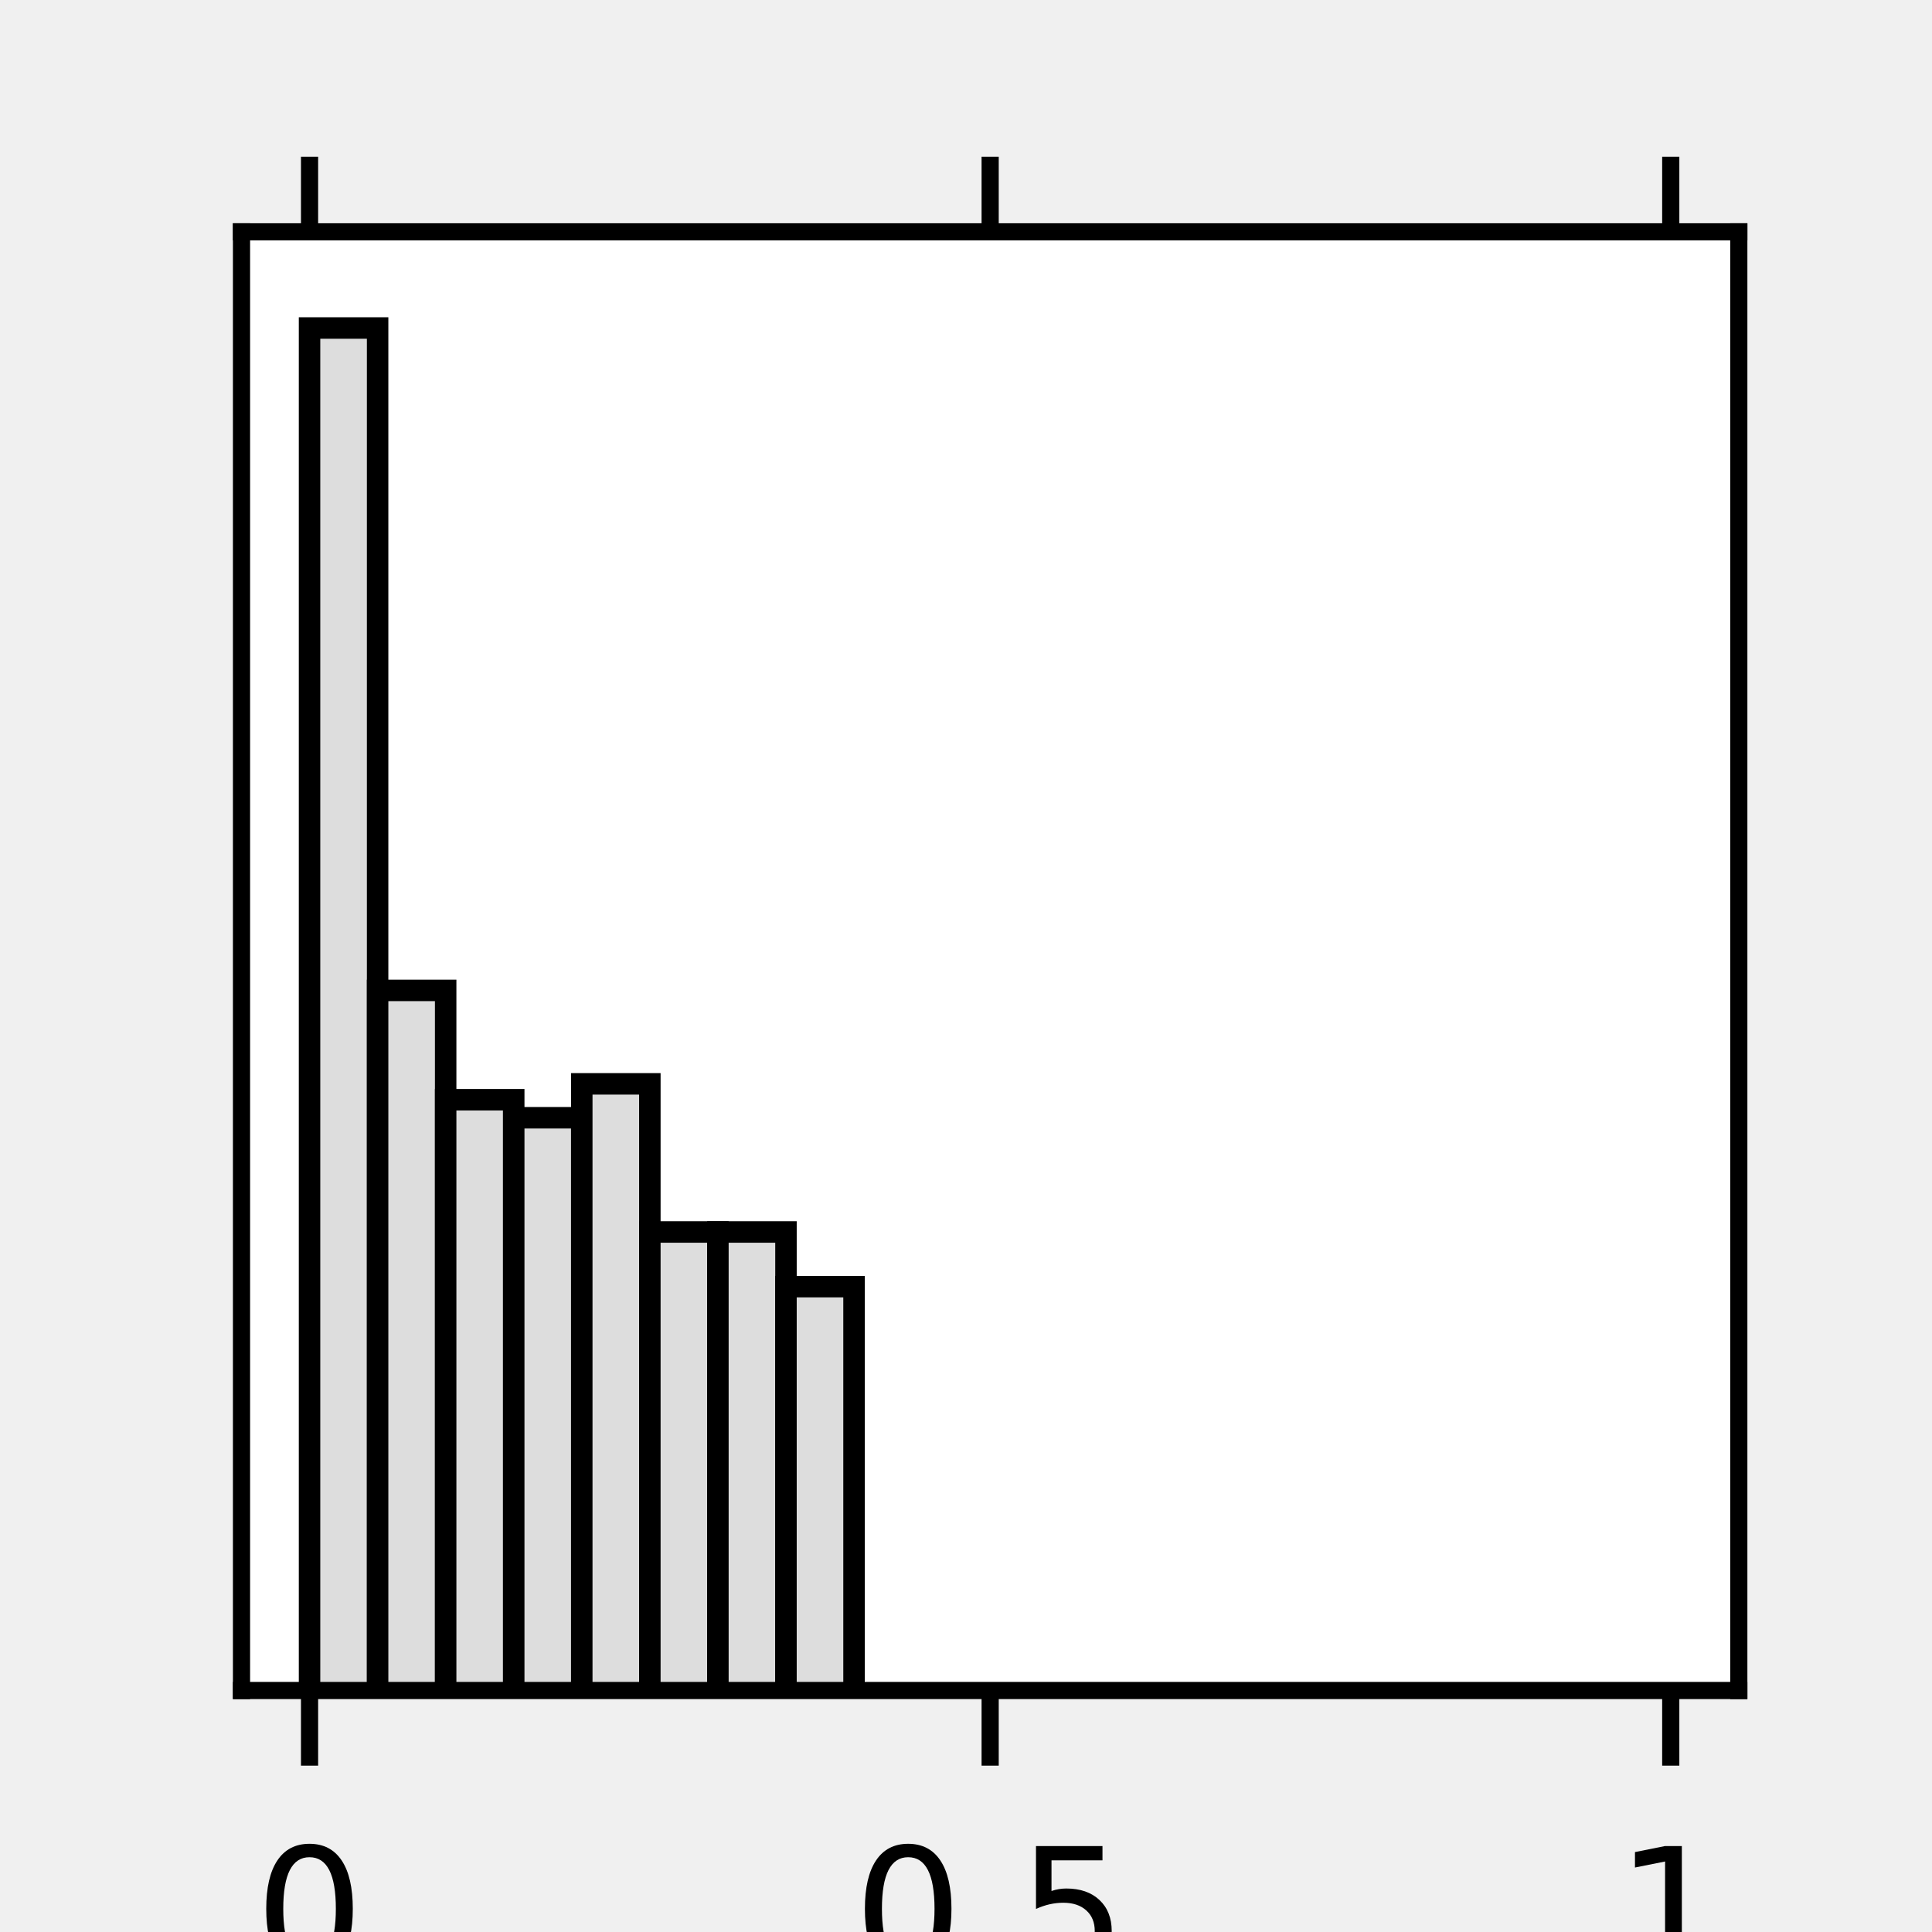
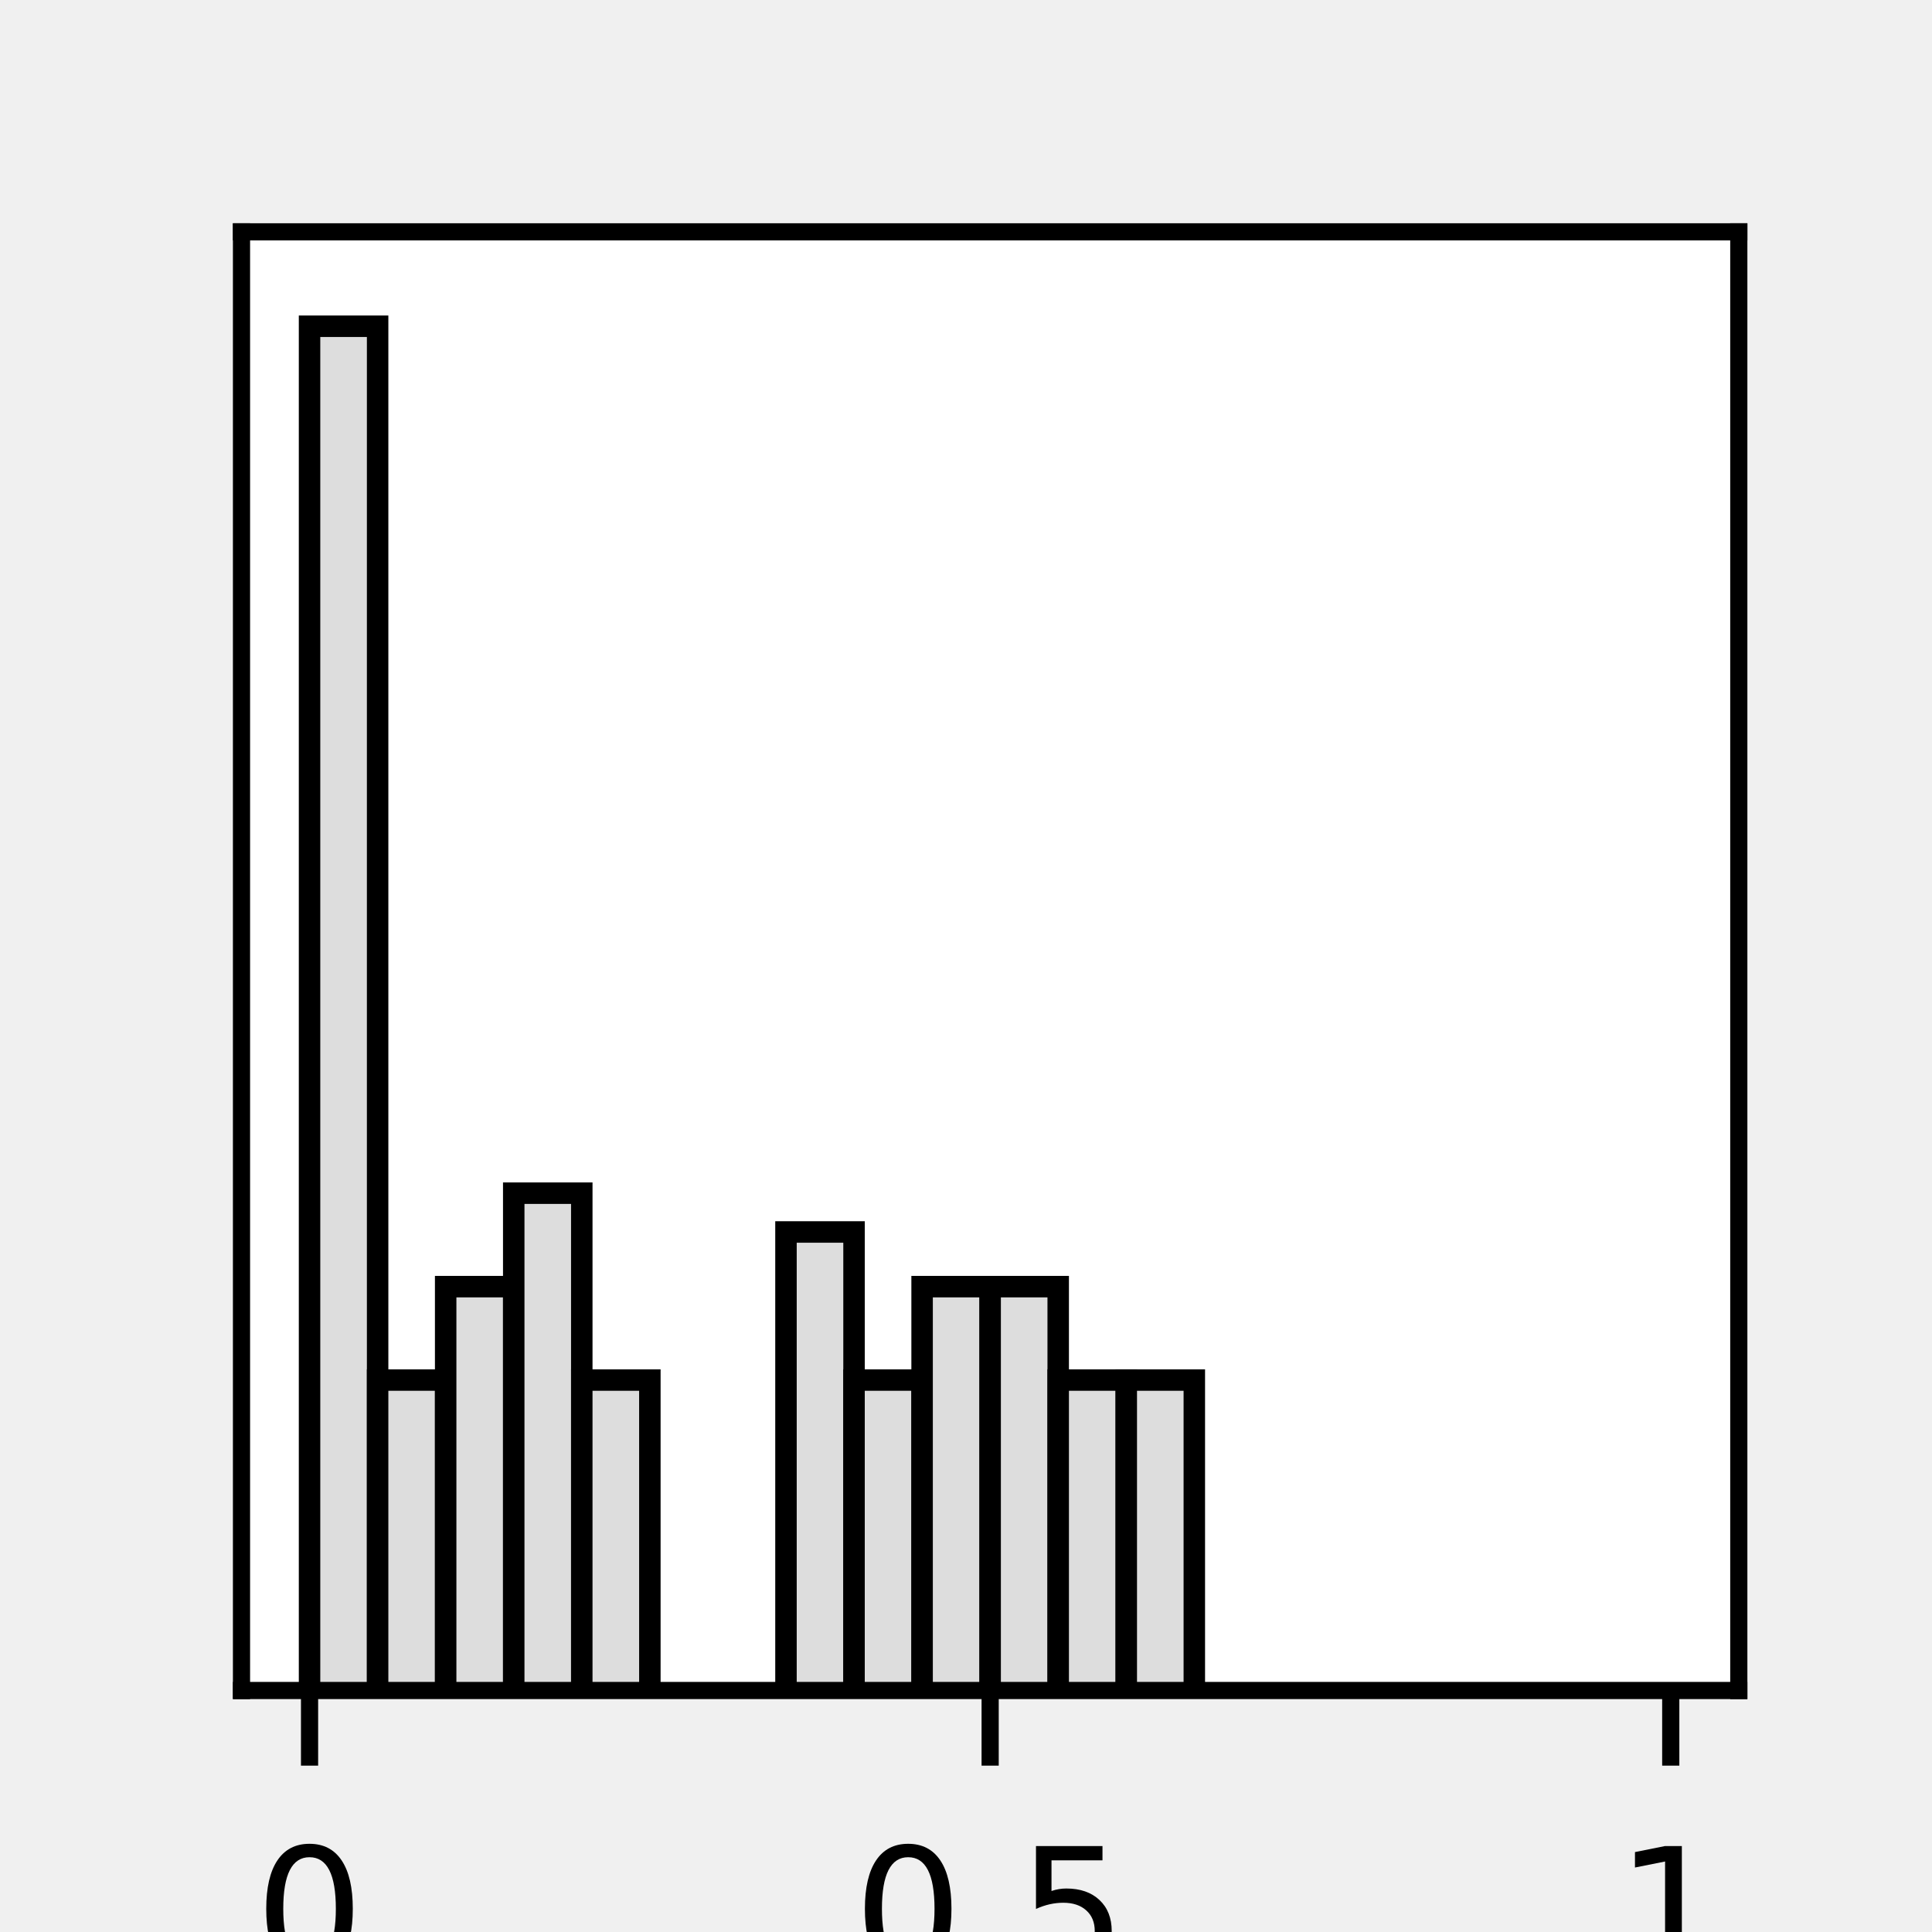
<svg xmlns="http://www.w3.org/2000/svg" xmlns:xlink="http://www.w3.org/1999/xlink" height="90pt" version="1.1" viewBox="0 0 90 90" width="90pt">
  <defs>
    <style type="text/css">*{stroke-linecap:butt;stroke-linejoin:round;}</style>
  </defs>
  <g id="figure_1">
    <g id="patch_1">
      <path d="M 0 90  L 90 90  L 90 0  L 0 0  z " style="fill:none;" />
    </g>
    <g id="axes_1">
      <g id="patch_2">
        <path d="M 11.25 78.75  L 81 78.75  L 81 10.8  L 11.25 10.8  z " style="fill:#ffffff;" />
      </g>
      <g id="patch_3">
-         <path clip-path="url(#pd0a450eb4e)" d="M 14.42 14524.905  L 17.591 14524.905  L 17.591 15.28  L 14.42 15.28  z " style="fill:#dddddd;stroke:#000000;stroke-linejoin:miter;" />
+         <path clip-path="url(#pfd400a68a3)" d="M 14.42 14524.905  L 17.591 14524.905  L 17.591 15.198  L 14.42 15.198  z " style="fill:#dddddd;stroke:#000000;stroke-linejoin:miter;" />
      </g>
      <g id="patch_4">
-         <path clip-path="url(#pd0a450eb4e)" d="M 17.591 14524.905  L 20.761 14524.905  L 20.761 46.137  L 17.591 46.137  z " style="fill:#dddddd;stroke:#000000;stroke-linejoin:miter;" />
+         <path clip-path="url(#pfd400a68a3)" d="M 17.591 14524.905  L 20.761 14524.905  L 20.761 64.289  L 17.591 64.289  z " style="fill:#dddddd;stroke:#000000;stroke-linejoin:miter;" />
      </g>
      <g id="patch_5">
-         <path clip-path="url(#pd0a450eb4e)" d="M 20.761 14524.905  L 23.932 14524.905  L 23.932 51.23  L 20.761 51.23  z " style="fill:#dddddd;stroke:#000000;stroke-linejoin:miter;" />
+         <path clip-path="url(#pfd400a68a3)" d="M 20.761 14524.905  L 23.932 14524.905  L 23.932 59.936  L 20.761 59.936  z " style="fill:#dddddd;stroke:#000000;stroke-linejoin:miter;" />
      </g>
      <g id="patch_6">
-         <path clip-path="url(#pd0a450eb4e)" d="M 23.932 14524.905  L 27.102 14524.905  L 27.102 52.069  L 23.932 52.069  z " style="fill:#dddddd;stroke:#000000;stroke-linejoin:miter;" />
+         <path clip-path="url(#pfd400a68a3)" d="M 23.932 14524.905  L 27.102 14524.905  L 27.102 55.583  L 23.932 55.583  z " style="fill:#dddddd;stroke:#000000;stroke-linejoin:miter;" />
      </g>
      <g id="patch_7">
-         <path clip-path="url(#pd0a450eb4e)" d="M 27.102 14524.905  L 30.273 14524.905  L 30.273 50.49  L 27.102 50.49  z " style="fill:#dddddd;stroke:#000000;stroke-linejoin:miter;" />
+         <path clip-path="url(#pfd400a68a3)" d="M 27.102 14524.905  L 30.273 14524.905  L 30.273 64.289  L 27.102 64.289  z " style="fill:#dddddd;stroke:#000000;stroke-linejoin:miter;" />
      </g>
      <g id="patch_8">
-         <path clip-path="url(#pd0a450eb4e)" d="M 30.273 14524.905  L 33.443 14524.905  L 33.443 57.39  L 30.273 57.39  z " style="fill:#dddddd;stroke:#000000;stroke-linejoin:miter;" />
+         <path clip-path="url(#pfd400a68a3)" d="M 30.273 14524.905  L 33.443 14524.905  L 33.443 14524.905  L 30.273 14524.905  z " style="fill:#dddddd;stroke:#000000;stroke-linejoin:miter;" />
      </g>
      <g id="patch_9">
-         <path clip-path="url(#pd0a450eb4e)" d="M 33.443 14524.905  L 36.614 14524.905  L 36.614 57.39  L 33.443 57.39  z " style="fill:#dddddd;stroke:#000000;stroke-linejoin:miter;" />
+         <path clip-path="url(#pfd400a68a3)" d="M 33.443 14524.905  L 36.614 14524.905  L 36.614 14524.905  L 33.443 14524.905  z " style="fill:#dddddd;stroke:#000000;stroke-linejoin:miter;" />
      </g>
      <g id="patch_10">
-         <path clip-path="url(#pd0a450eb4e)" d="M 36.614 14524.905  L 39.784 14524.905  L 39.784 59.936  L 36.614 59.936  z " style="fill:#dddddd;stroke:#000000;stroke-linejoin:miter;" />
+         <path clip-path="url(#pfd400a68a3)" d="M 36.614 14524.905  L 39.784 14524.905  L 39.784 57.39  L 36.614 57.39  z " style="fill:#dddddd;stroke:#000000;stroke-linejoin:miter;" />
      </g>
      <g id="patch_11">
-         <path clip-path="url(#pd0a450eb4e)" d="M 39.784 14524.905  L 42.955 14524.905  L 42.955 14524.905  L 39.784 14524.905  z " style="fill:#dddddd;stroke:#000000;stroke-linejoin:miter;" />
+         <path clip-path="url(#pfd400a68a3)" d="M 39.784 14524.905  L 42.955 14524.905  L 42.955 64.289  L 39.784 64.289  z " style="fill:#dddddd;stroke:#000000;stroke-linejoin:miter;" />
      </g>
      <g id="patch_12">
-         <path clip-path="url(#pd0a450eb4e)" d="M 42.955 14524.905  L 46.125 14524.905  L 46.125 14524.905  L 42.955 14524.905  z " style="fill:#dddddd;stroke:#000000;stroke-linejoin:miter;" />
+         <path clip-path="url(#pfd400a68a3)" d="M 42.955 14524.905  L 46.125 14524.905  L 46.125 59.936  L 42.955 59.936  z " style="fill:#dddddd;stroke:#000000;stroke-linejoin:miter;" />
      </g>
      <g id="patch_13">
-         <path clip-path="url(#pd0a450eb4e)" d="M 46.125 14524.905  L 49.295 14524.905  L 49.295 14524.905  L 46.125 14524.905  z " style="fill:#dddddd;stroke:#000000;stroke-linejoin:miter;" />
+         <path clip-path="url(#pfd400a68a3)" d="M 46.125 14524.905  L 49.295 14524.905  L 49.295 59.936  L 46.125 59.936  z " style="fill:#dddddd;stroke:#000000;stroke-linejoin:miter;" />
      </g>
      <g id="patch_14">
-         <path clip-path="url(#pd0a450eb4e)" d="M 49.295 14524.905  L 52.466 14524.905  L 52.466 14524.905  L 49.295 14524.905  z " style="fill:#dddddd;stroke:#000000;stroke-linejoin:miter;" />
+         <path clip-path="url(#pfd400a68a3)" d="M 49.295 14524.905  L 52.466 14524.905  L 52.466 64.289  L 49.295 64.289  z " style="fill:#dddddd;stroke:#000000;stroke-linejoin:miter;" />
      </g>
      <g id="patch_15">
-         <path clip-path="url(#pd0a450eb4e)" d="M 52.466 14524.905  L 55.636 14524.905  L 55.636 14524.905  L 52.466 14524.905  z " style="fill:#dddddd;stroke:#000000;stroke-linejoin:miter;" />
+         <path clip-path="url(#pfd400a68a3)" d="M 52.466 14524.905  L 55.636 14524.905  L 55.636 64.289  L 52.466 64.289  z " style="fill:#dddddd;stroke:#000000;stroke-linejoin:miter;" />
      </g>
      <g id="patch_16">
-         <path clip-path="url(#pd0a450eb4e)" d="M 55.636 14524.905  L 58.807 14524.905  L 58.807 14524.905  L 55.636 14524.905  z " style="fill:#dddddd;stroke:#000000;stroke-linejoin:miter;" />
+         <path clip-path="url(#pfd400a68a3)" d="M 55.636 14524.905  L 58.807 14524.905  L 58.807 14524.905  L 55.636 14524.905  z " style="fill:#dddddd;stroke:#000000;stroke-linejoin:miter;" />
      </g>
      <g id="patch_17">
-         <path clip-path="url(#pd0a450eb4e)" d="M 58.807 14524.905  L 61.977 14524.905  L 61.977 14524.905  L 58.807 14524.905  z " style="fill:#dddddd;stroke:#000000;stroke-linejoin:miter;" />
+         <path clip-path="url(#pfd400a68a3)" d="M 58.807 14524.905  L 61.977 14524.905  L 61.977 14524.905  L 58.807 14524.905  z " style="fill:#dddddd;stroke:#000000;stroke-linejoin:miter;" />
      </g>
      <g id="patch_18">
-         <path clip-path="url(#pd0a450eb4e)" d="M 61.977 14524.905  L 65.148 14524.905  L 65.148 14524.905  L 61.977 14524.905  z " style="fill:#dddddd;stroke:#000000;stroke-linejoin:miter;" />
+         <path clip-path="url(#pfd400a68a3)" d="M 61.977 14524.905  L 65.148 14524.905  L 65.148 14524.905  L 61.977 14524.905  z " style="fill:#dddddd;stroke:#000000;stroke-linejoin:miter;" />
      </g>
      <g id="patch_19">
-         <path clip-path="url(#pd0a450eb4e)" d="M 65.148 14524.905  L 68.318 14524.905  L 68.318 14524.905  L 65.148 14524.905  z " style="fill:#dddddd;stroke:#000000;stroke-linejoin:miter;" />
+         <path clip-path="url(#pfd400a68a3)" d="M 65.148 14524.905  L 68.318 14524.905  L 68.318 14524.905  L 65.148 14524.905  z " style="fill:#dddddd;stroke:#000000;stroke-linejoin:miter;" />
      </g>
      <g id="patch_20">
-         <path clip-path="url(#pd0a450eb4e)" d="M 68.318 14524.905  L 71.489 14524.905  L 71.489 14524.905  L 68.318 14524.905  z " style="fill:#dddddd;stroke:#000000;stroke-linejoin:miter;" />
+         <path clip-path="url(#pfd400a68a3)" d="M 68.318 14524.905  L 71.489 14524.905  L 71.489 14524.905  L 68.318 14524.905  z " style="fill:#dddddd;stroke:#000000;stroke-linejoin:miter;" />
      </g>
      <g id="patch_21">
-         <path clip-path="url(#pd0a450eb4e)" d="M 71.489 14524.905  L 74.659 14524.905  L 74.659 14524.905  L 71.489 14524.905  z " style="fill:#dddddd;stroke:#000000;stroke-linejoin:miter;" />
+         <path clip-path="url(#pfd400a68a3)" d="M 71.489 14524.905  L 74.659 14524.905  L 74.659 14524.905  L 71.489 14524.905  z " style="fill:#dddddd;stroke:#000000;stroke-linejoin:miter;" />
      </g>
      <g id="patch_22">
-         <path clip-path="url(#pd0a450eb4e)" d="M 74.659 14524.905  L 77.83 14524.905  L 77.83 14524.905  L 74.659 14524.905  z " style="fill:#dddddd;stroke:#000000;stroke-linejoin:miter;" />
+         <path clip-path="url(#pfd400a68a3)" d="M 74.659 14524.905  L 77.83 14524.905  L 77.83 14524.905  L 74.659 14524.905  z " style="fill:#dddddd;stroke:#000000;stroke-linejoin:miter;" />
+       </g>
+       <g id="patch_23">
+         <path clip-path="url(#pfd400a68a3)" d="M 14.42 14524.905  L 17.591 14524.905  L 17.591 14524.905  L 14.42 14524.905  z " style="fill:#2ca02c;opacity:0.6;stroke:#000000;stroke-linejoin:miter;" />
+       </g>
+       <g id="patch_24">
+         <path clip-path="url(#pfd400a68a3)" d="M 17.591 14524.905  L 20.761 14524.905  L 20.761 14524.905  L 17.591 14524.905  z " style="fill:#2ca02c;opacity:0.6;stroke:#000000;stroke-linejoin:miter;" />
+       </g>
+       <g id="patch_25">
+         <path clip-path="url(#pfd400a68a3)" d="M 20.761 14524.905  L 23.932 14524.905  L 23.932 14524.905  L 20.761 14524.905  z " style="fill:#2ca02c;opacity:0.6;stroke:#000000;stroke-linejoin:miter;" />
+       </g>
+       <g id="patch_26">
+         <path clip-path="url(#pfd400a68a3)" d="M 23.932 14524.905  L 27.102 14524.905  L 27.102 14524.905  L 23.932 14524.905  z " style="fill:#2ca02c;opacity:0.6;stroke:#000000;stroke-linejoin:miter;" />
+       </g>
+       <g id="patch_27">
+         <path clip-path="url(#pfd400a68a3)" d="M 27.102 14524.905  L 30.273 14524.905  L 30.273 14524.905  L 27.102 14524.905  z " style="fill:#2ca02c;opacity:0.6;stroke:#000000;stroke-linejoin:miter;" />
+       </g>
+       <g id="patch_28">
+         <path clip-path="url(#pfd400a68a3)" d="M 30.273 14524.905  L 33.443 14524.905  L 33.443 14524.905  L 30.273 14524.905  z " style="fill:#2ca02c;opacity:0.6;stroke:#000000;stroke-linejoin:miter;" />
+       </g>
+       <g id="patch_29">
+         <path clip-path="url(#pfd400a68a3)" d="M 33.443 14524.905  L 36.614 14524.905  L 36.614 14524.905  L 33.443 14524.905  z " style="fill:#2ca02c;opacity:0.6;stroke:#000000;stroke-linejoin:miter;" />
+       </g>
+       <g id="patch_30">
+         <path clip-path="url(#pfd400a68a3)" d="M 36.614 14524.905  L 39.784 14524.905  L 39.784 14524.905  L 36.614 14524.905  z " style="fill:#2ca02c;opacity:0.6;stroke:#000000;stroke-linejoin:miter;" />
+       </g>
+       <g id="patch_31">
+         <path clip-path="url(#pfd400a68a3)" d="M 39.784 14524.905  L 42.955 14524.905  L 42.955 14524.905  L 39.784 14524.905  z " style="fill:#2ca02c;opacity:0.6;stroke:#000000;stroke-linejoin:miter;" />
+       </g>
+       <g id="patch_32">
+         <path clip-path="url(#pfd400a68a3)" d="M 42.955 14524.905  L 46.125 14524.905  L 46.125 14524.905  L 42.955 14524.905  z " style="fill:#2ca02c;opacity:0.6;stroke:#000000;stroke-linejoin:miter;" />
+       </g>
+       <g id="patch_33">
+         <path clip-path="url(#pfd400a68a3)" d="M 46.125 14524.905  L 49.295 14524.905  L 49.295 14524.905  L 46.125 14524.905  z " style="fill:#2ca02c;opacity:0.6;stroke:#000000;stroke-linejoin:miter;" />
+       </g>
+       <g id="patch_34">
+         <path clip-path="url(#pfd400a68a3)" d="M 49.295 14524.905  L 52.466 14524.905  L 52.466 14524.905  L 49.295 14524.905  z " style="fill:#2ca02c;opacity:0.6;stroke:#000000;stroke-linejoin:miter;" />
+       </g>
+       <g id="patch_35">
+         <path clip-path="url(#pfd400a68a3)" d="M 52.466 14524.905  L 55.636 14524.905  L 55.636 14524.905  L 52.466 14524.905  z " style="fill:#2ca02c;opacity:0.6;stroke:#000000;stroke-linejoin:miter;" />
+       </g>
+       <g id="patch_36">
+         <path clip-path="url(#pfd400a68a3)" d="M 55.636 14524.905  L 58.807 14524.905  L 58.807 14524.905  L 55.636 14524.905  z " style="fill:#2ca02c;opacity:0.6;stroke:#000000;stroke-linejoin:miter;" />
+       </g>
+       <g id="patch_37">
+         <path clip-path="url(#pfd400a68a3)" d="M 58.807 14524.905  L 61.977 14524.905  L 61.977 14524.905  L 58.807 14524.905  z " style="fill:#2ca02c;opacity:0.6;stroke:#000000;stroke-linejoin:miter;" />
+       </g>
+       <g id="patch_38">
+         <path clip-path="url(#pfd400a68a3)" d="M 61.977 14524.905  L 65.148 14524.905  L 65.148 14524.905  L 61.977 14524.905  z " style="fill:#2ca02c;opacity:0.6;stroke:#000000;stroke-linejoin:miter;" />
+       </g>
+       <g id="patch_39">
+         <path clip-path="url(#pfd400a68a3)" d="M 65.148 14524.905  L 68.318 14524.905  L 68.318 14524.905  L 65.148 14524.905  z " style="fill:#2ca02c;opacity:0.6;stroke:#000000;stroke-linejoin:miter;" />
+       </g>
+       <g id="patch_40">
+         <path clip-path="url(#pfd400a68a3)" d="M 68.318 14524.905  L 71.489 14524.905  L 71.489 14524.905  L 68.318 14524.905  z " style="fill:#2ca02c;opacity:0.6;stroke:#000000;stroke-linejoin:miter;" />
+       </g>
+       <g id="patch_41">
+         <path clip-path="url(#pfd400a68a3)" d="M 71.489 14524.905  L 74.659 14524.905  L 74.659 14524.905  L 71.489 14524.905  z " style="fill:#2ca02c;opacity:0.6;stroke:#000000;stroke-linejoin:miter;" />
+       </g>
+       <g id="patch_42">
+         <path clip-path="url(#pfd400a68a3)" d="M 74.659 14524.905  L 77.83 14524.905  L 77.83 14524.905  L 74.659 14524.905  z " style="fill:#2ca02c;opacity:0.6;stroke:#000000;stroke-linejoin:miter;" />
      </g>
      <g id="matplotlib.axis_1">
        <g id="xtick_1">
          <g id="line2d_1">
            <defs>
-               <path d="M 0 0  L 0 3.5  " id="m43d12eed0e" style="stroke:#000000;stroke-width:0.8;" />
+               <path d="M 0 0  L 0 3.5  " id="mf399c35996" style="stroke:#000000;stroke-width:0.8;" />
            </defs>
            <g>
-               <use style="stroke:#000000;stroke-width:0.8;" x="14.42" xlink:href="#m43d12eed0e" y="78.75" />
-             </g>
-           </g>
-           <g id="line2d_2">
-             <defs>
-               <path d="M 0 0  L 0 -3.5  " id="m66cfc1ab5f" style="stroke:#000000;stroke-width:0.8;" />
-             </defs>
-             <g>
-               <use style="stroke:#000000;stroke-width:0.8;" x="14.42" xlink:href="#m66cfc1ab5f" y="10.8" />
+               <use style="stroke:#000000;stroke-width:0.8;" x="14.42" xlink:href="#mf399c35996" y="78.75" />
            </g>
          </g>
          <g id="text_1">
            <g transform="translate(11.87546 91.82875)scale(0.08 -0.08)">
              <defs>
                <path d="M 2034 4250  Q 1547 4250 1301 3770  Q 1056 3291 1056 2328  Q 1056 1369 1301 889  Q 1547 409 2034 409  Q 2525 409 2770 889  Q 3016 1369 3016 2328  Q 3016 3291 2770 3770  Q 2525 4250 2034 4250  z M 2034 4750  Q 2819 4750 3233 4129  Q 3647 3509 3647 2328  Q 3647 1150 3233 529  Q 2819 -91 2034 -91  Q 1250 -91 836 529  Q 422 1150 422 2328  Q 422 3509 836 4129  Q 1250 4750 2034 4750  z " id="DejaVuSans-30" transform="scale(0.015625)" />
              </defs>
              <use xlink:href="#DejaVuSans-30" />
            </g>
          </g>
        </g>
        <g id="xtick_2">
-           <g id="line2d_3">
+           <g id="line2d_2">
            <g>
-               <use style="stroke:#000000;stroke-width:0.8;" x="46.125" xlink:href="#m43d12eed0e" y="78.75" />
-             </g>
-           </g>
-           <g id="line2d_4">
-             <g>
-               <use style="stroke:#000000;stroke-width:0.8;" x="46.125" xlink:href="#m66cfc1ab5f" y="10.8" />
+               <use style="stroke:#000000;stroke-width:0.8;" x="46.125" xlink:href="#mf399c35996" y="78.75" />
            </g>
          </g>
          <g id="text_2">
            <g transform="translate(39.76375 91.82875)scale(0.08 -0.08)">
              <defs>
                <path d="M 684 794  L 1344 794  L 1344 0  L 684 0  L 684 794  z " id="DejaVuSans-2e" transform="scale(0.015625)" />
                <path d="M 691 4666  L 3169 4666  L 3169 4134  L 1269 4134  L 1269 2991  Q 1406 3038 1543 3061  Q 1681 3084 1819 3084  Q 2600 3084 3056 2656  Q 3513 2228 3513 1497  Q 3513 744 3044 326  Q 2575 -91 1722 -91  Q 1428 -91 1123 -41  Q 819 9 494 109  L 494 744  Q 775 591 1075 516  Q 1375 441 1709 441  Q 2250 441 2565 725  Q 2881 1009 2881 1497  Q 2881 1984 2565 2268  Q 2250 2553 1709 2553  Q 1456 2553 1204 2497  Q 953 2441 691 2322  L 691 4666  z " id="DejaVuSans-35" transform="scale(0.015625)" />
              </defs>
              <use xlink:href="#DejaVuSans-30" />
              <use x="63.623" xlink:href="#DejaVuSans-2e" />
              <use x="95.41" xlink:href="#DejaVuSans-35" />
            </g>
          </g>
        </g>
        <g id="xtick_3">
-           <g id="line2d_5">
+           <g id="line2d_3">
            <g>
-               <use style="stroke:#000000;stroke-width:0.8;" x="77.83" xlink:href="#m43d12eed0e" y="78.75" />
-             </g>
-           </g>
-           <g id="line2d_6">
-             <g>
-               <use style="stroke:#000000;stroke-width:0.8;" x="77.83" xlink:href="#m66cfc1ab5f" y="10.8" />
+               <use style="stroke:#000000;stroke-width:0.8;" x="77.83" xlink:href="#mf399c35996" y="78.75" />
            </g>
          </g>
          <g id="text_3">
            <g transform="translate(75.28454 91.82875)scale(0.08 -0.08)">
              <defs>
                <path d="M 794 531  L 1825 531  L 1825 4091  L 703 3866  L 703 4441  L 1819 4666  L 2450 4666  L 2450 531  L 3481 531  L 3481 0  L 794 0  L 794 531  z " id="DejaVuSans-31" transform="scale(0.015625)" />
              </defs>
              <use xlink:href="#DejaVuSans-31" />
            </g>
          </g>
        </g>
      </g>
      <g id="matplotlib.axis_2" />
-       <g id="patch_23">
+       <g id="patch_43">
        <path d="M 11.25 78.75  L 11.25 10.8  " style="fill:none;stroke:#000000;stroke-linecap:square;stroke-linejoin:miter;stroke-width:0.8;" />
      </g>
-       <g id="patch_24">
+       <g id="patch_44">
        <path d="M 81 78.75  L 81 10.8  " style="fill:none;stroke:#000000;stroke-linecap:square;stroke-linejoin:miter;stroke-width:0.8;" />
      </g>
-       <g id="patch_25">
+       <g id="patch_45">
        <path d="M 11.25 78.75  L 81 78.75  " style="fill:none;stroke:#000000;stroke-linecap:square;stroke-linejoin:miter;stroke-width:0.8;" />
      </g>
-       <g id="patch_26">
+       <g id="patch_46">
        <path d="M 11.25 10.8  L 81 10.8  " style="fill:none;stroke:#000000;stroke-linecap:square;stroke-linejoin:miter;stroke-width:0.8;" />
      </g>
    </g>
  </g>
  <defs>
-     <clipPath id="pd0a450eb4e">
+     <clipPath id="pfd400a68a3">
      <rect height="67.95" width="69.75" x="11.25" y="10.8" />
    </clipPath>
  </defs>
</svg>
